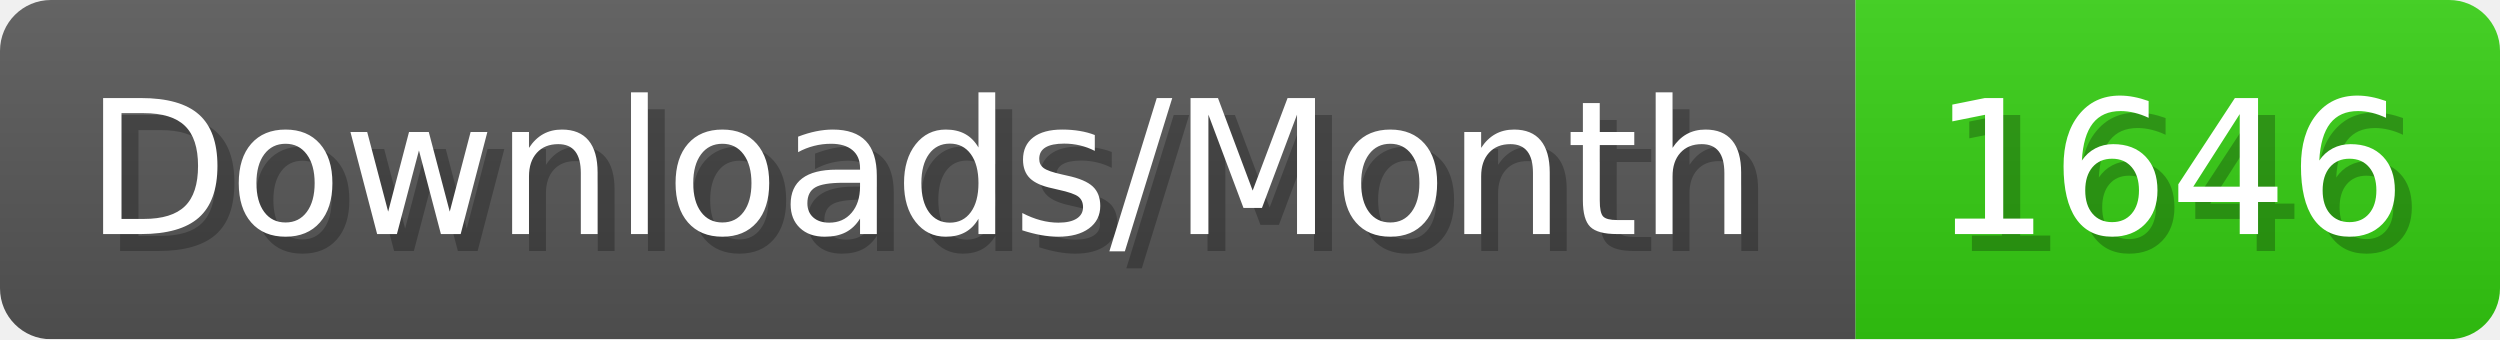
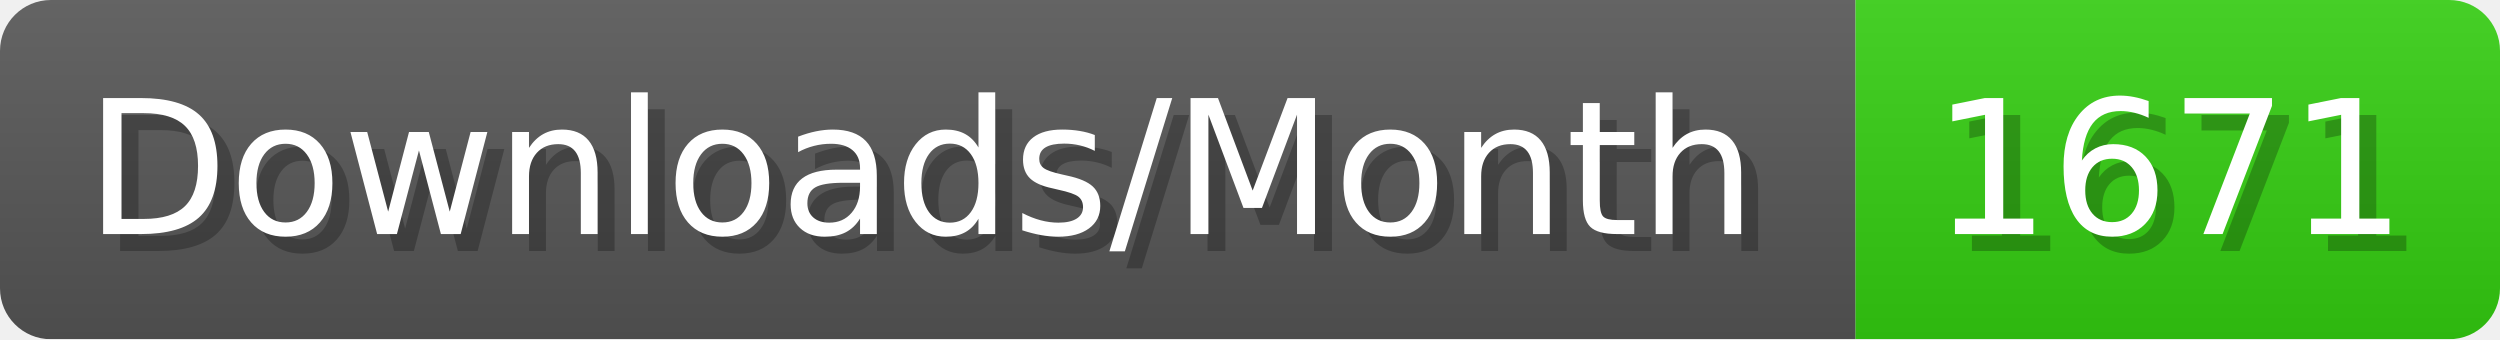
- <svg xmlns="http://www.w3.org/2000/svg" width="147.4" height="20" viewBox="0 0 1474 200" role="img" aria-label="Downloads/Month: 1646">
+ <svg xmlns="http://www.w3.org/2000/svg" width="147.4" height="20" viewBox="0 0 1474 200" role="img" aria-label="Downloads/Month: 1671">
  <linearGradient id="YlXUI" x2="0" y2="100%">
    <stop offset="0" stop-opacity=".1" stop-color="#EEE" />
    <stop offset="1" stop-opacity=".1" />
  </linearGradient>
  <mask id="JHhop">
    <rect width="1474" height="200" rx="30" fill="#FFF" />
  </mask>
  <g mask="url(#JHhop)">
    <rect width="1094" height="200" fill="#555" />
    <rect width="380" height="200" fill="#3C1" x="1094" />
    <rect width="1474" height="200" fill="url(#YlXUI)" />
  </g>
  <g aria-hidden="true" fill="#fff" text-anchor="start" font-family="Verdana,DejaVu Sans,sans-serif" font-size="110">
    <text x="60" y="148" textLength="994" fill="#000" opacity="0.25">Downloads/Month</text>
    <text x="50" y="138" textLength="994">Downloads/Month</text>
-     <text x="1149" y="148" textLength="280" fill="#000" opacity="0.25">1646</text>
-     <text x="1139" y="138" textLength="280">1646</text>
+     <text x="1149" y="148" textLength="280" fill="#000" opacity="0.25">1671</text>
+     <text x="1139" y="138" textLength="280">1671</text>
  </g>
</svg>
